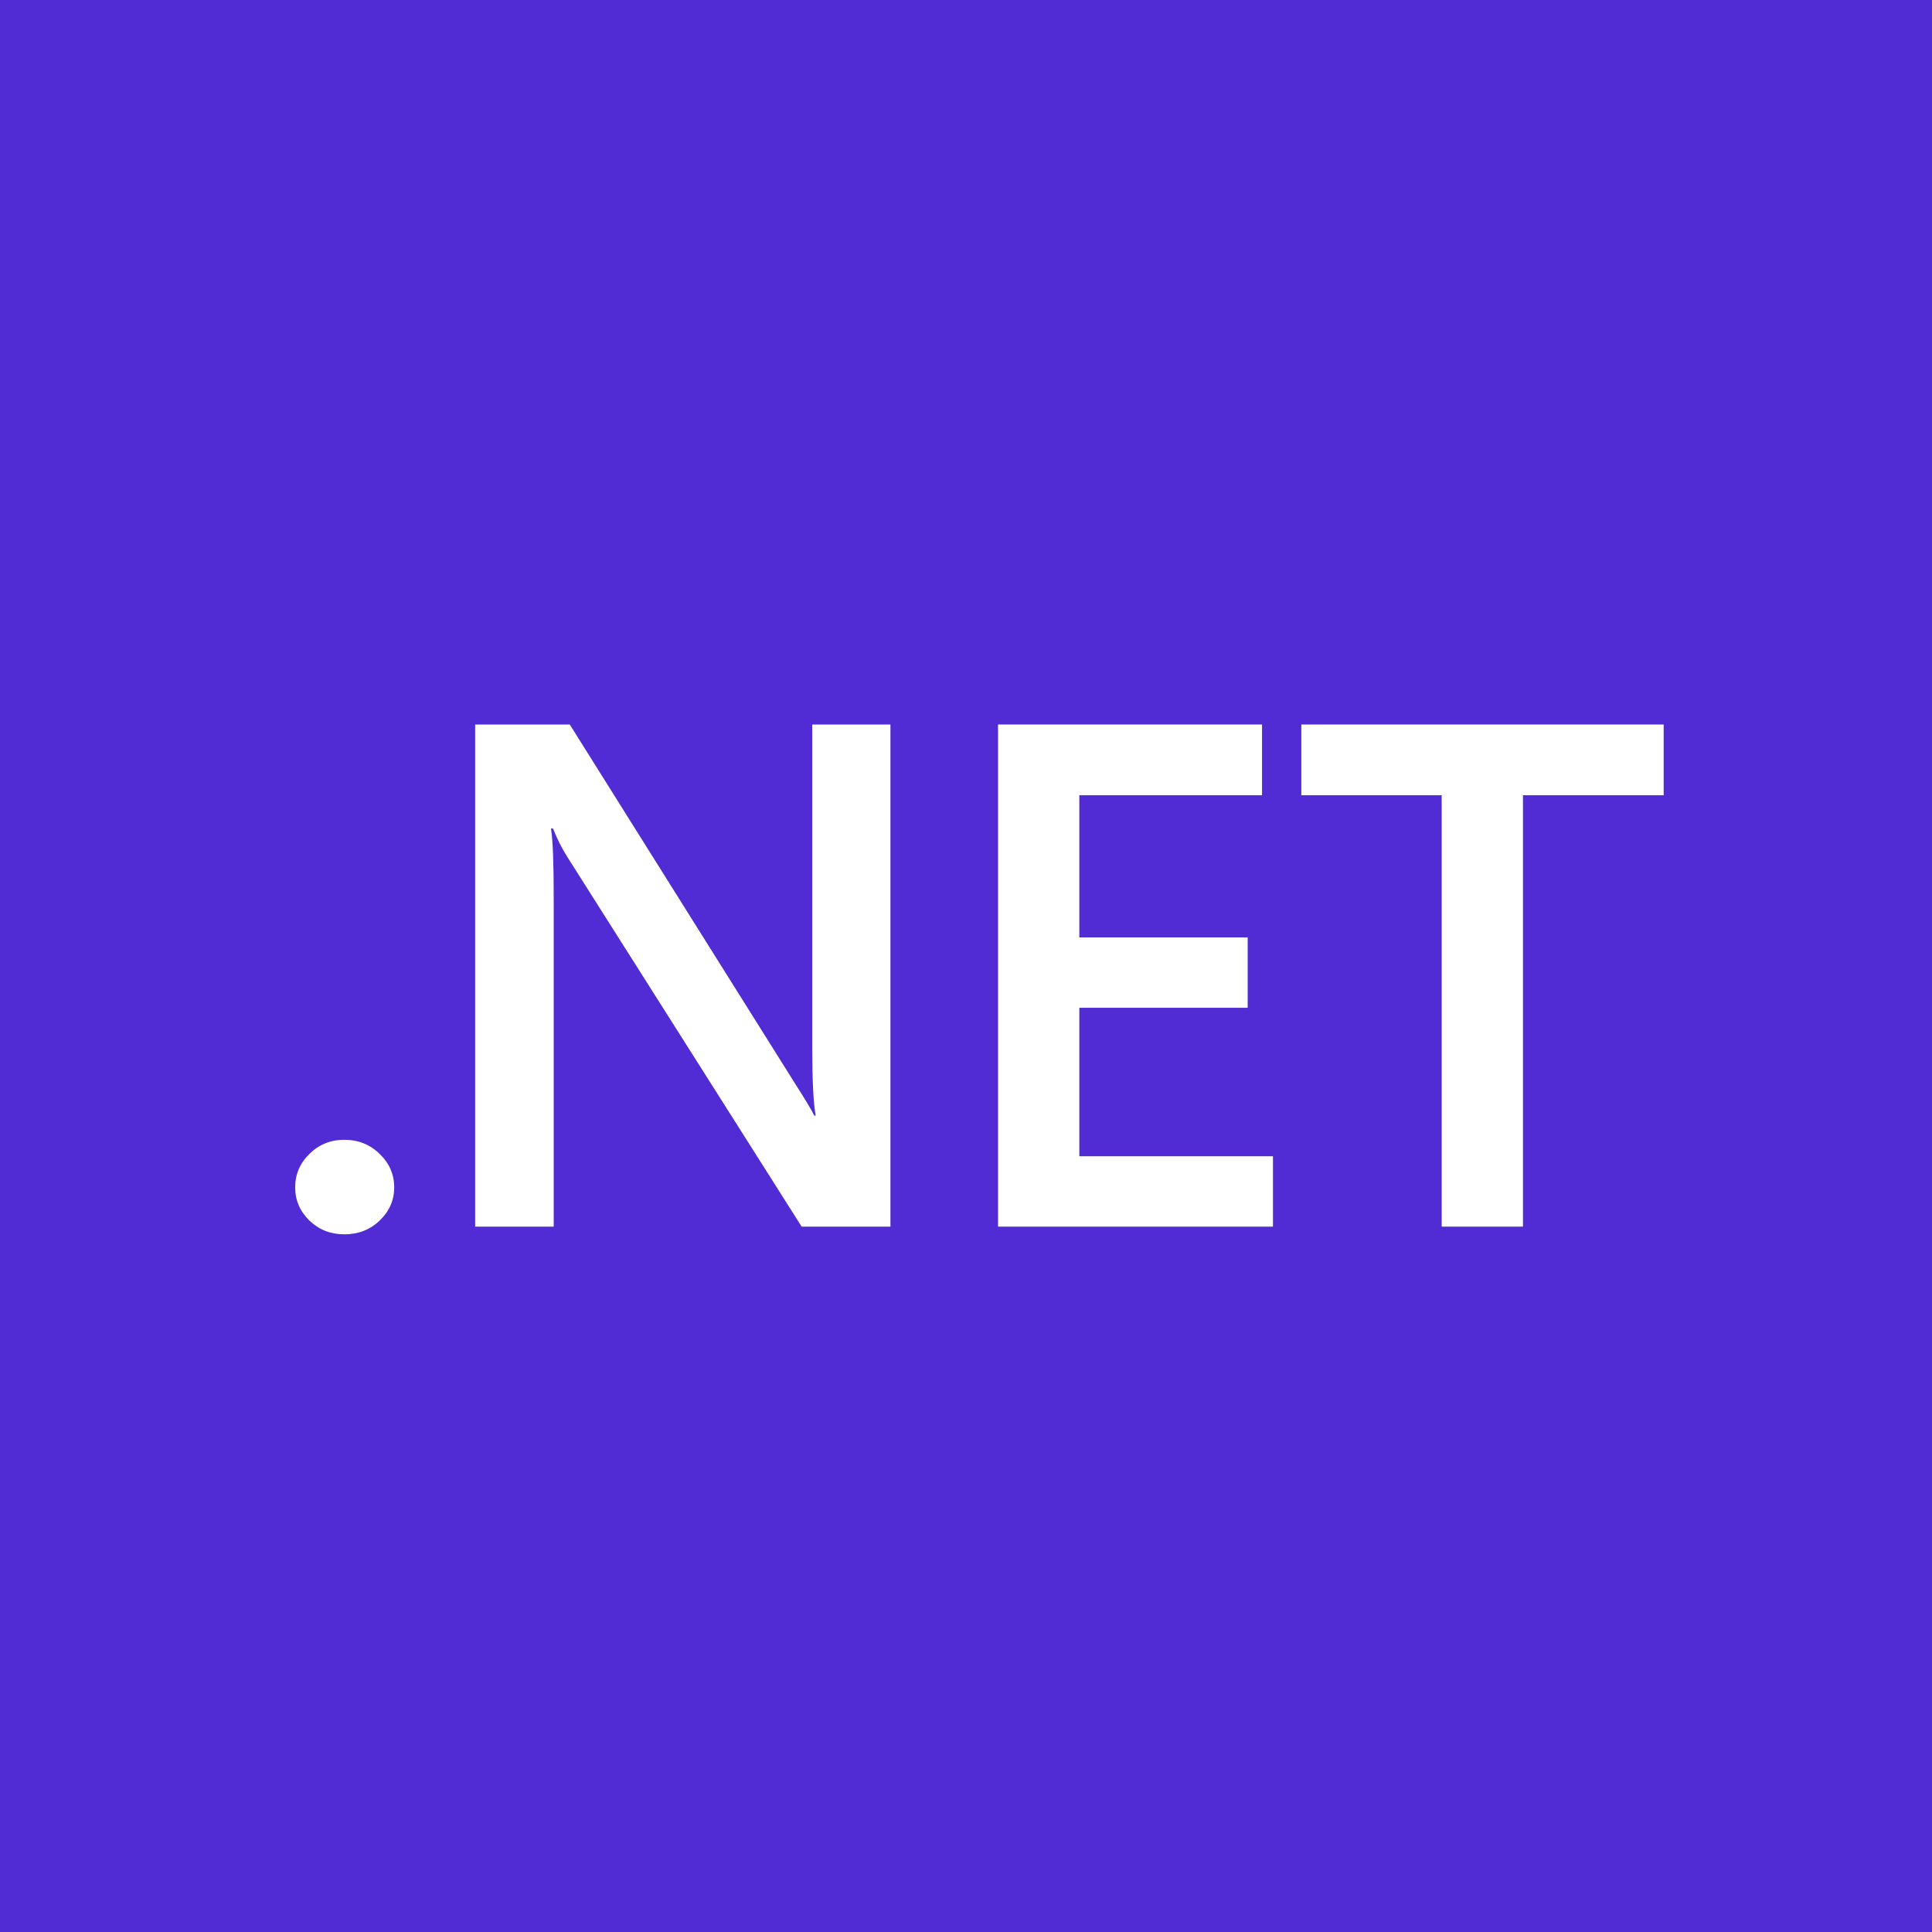
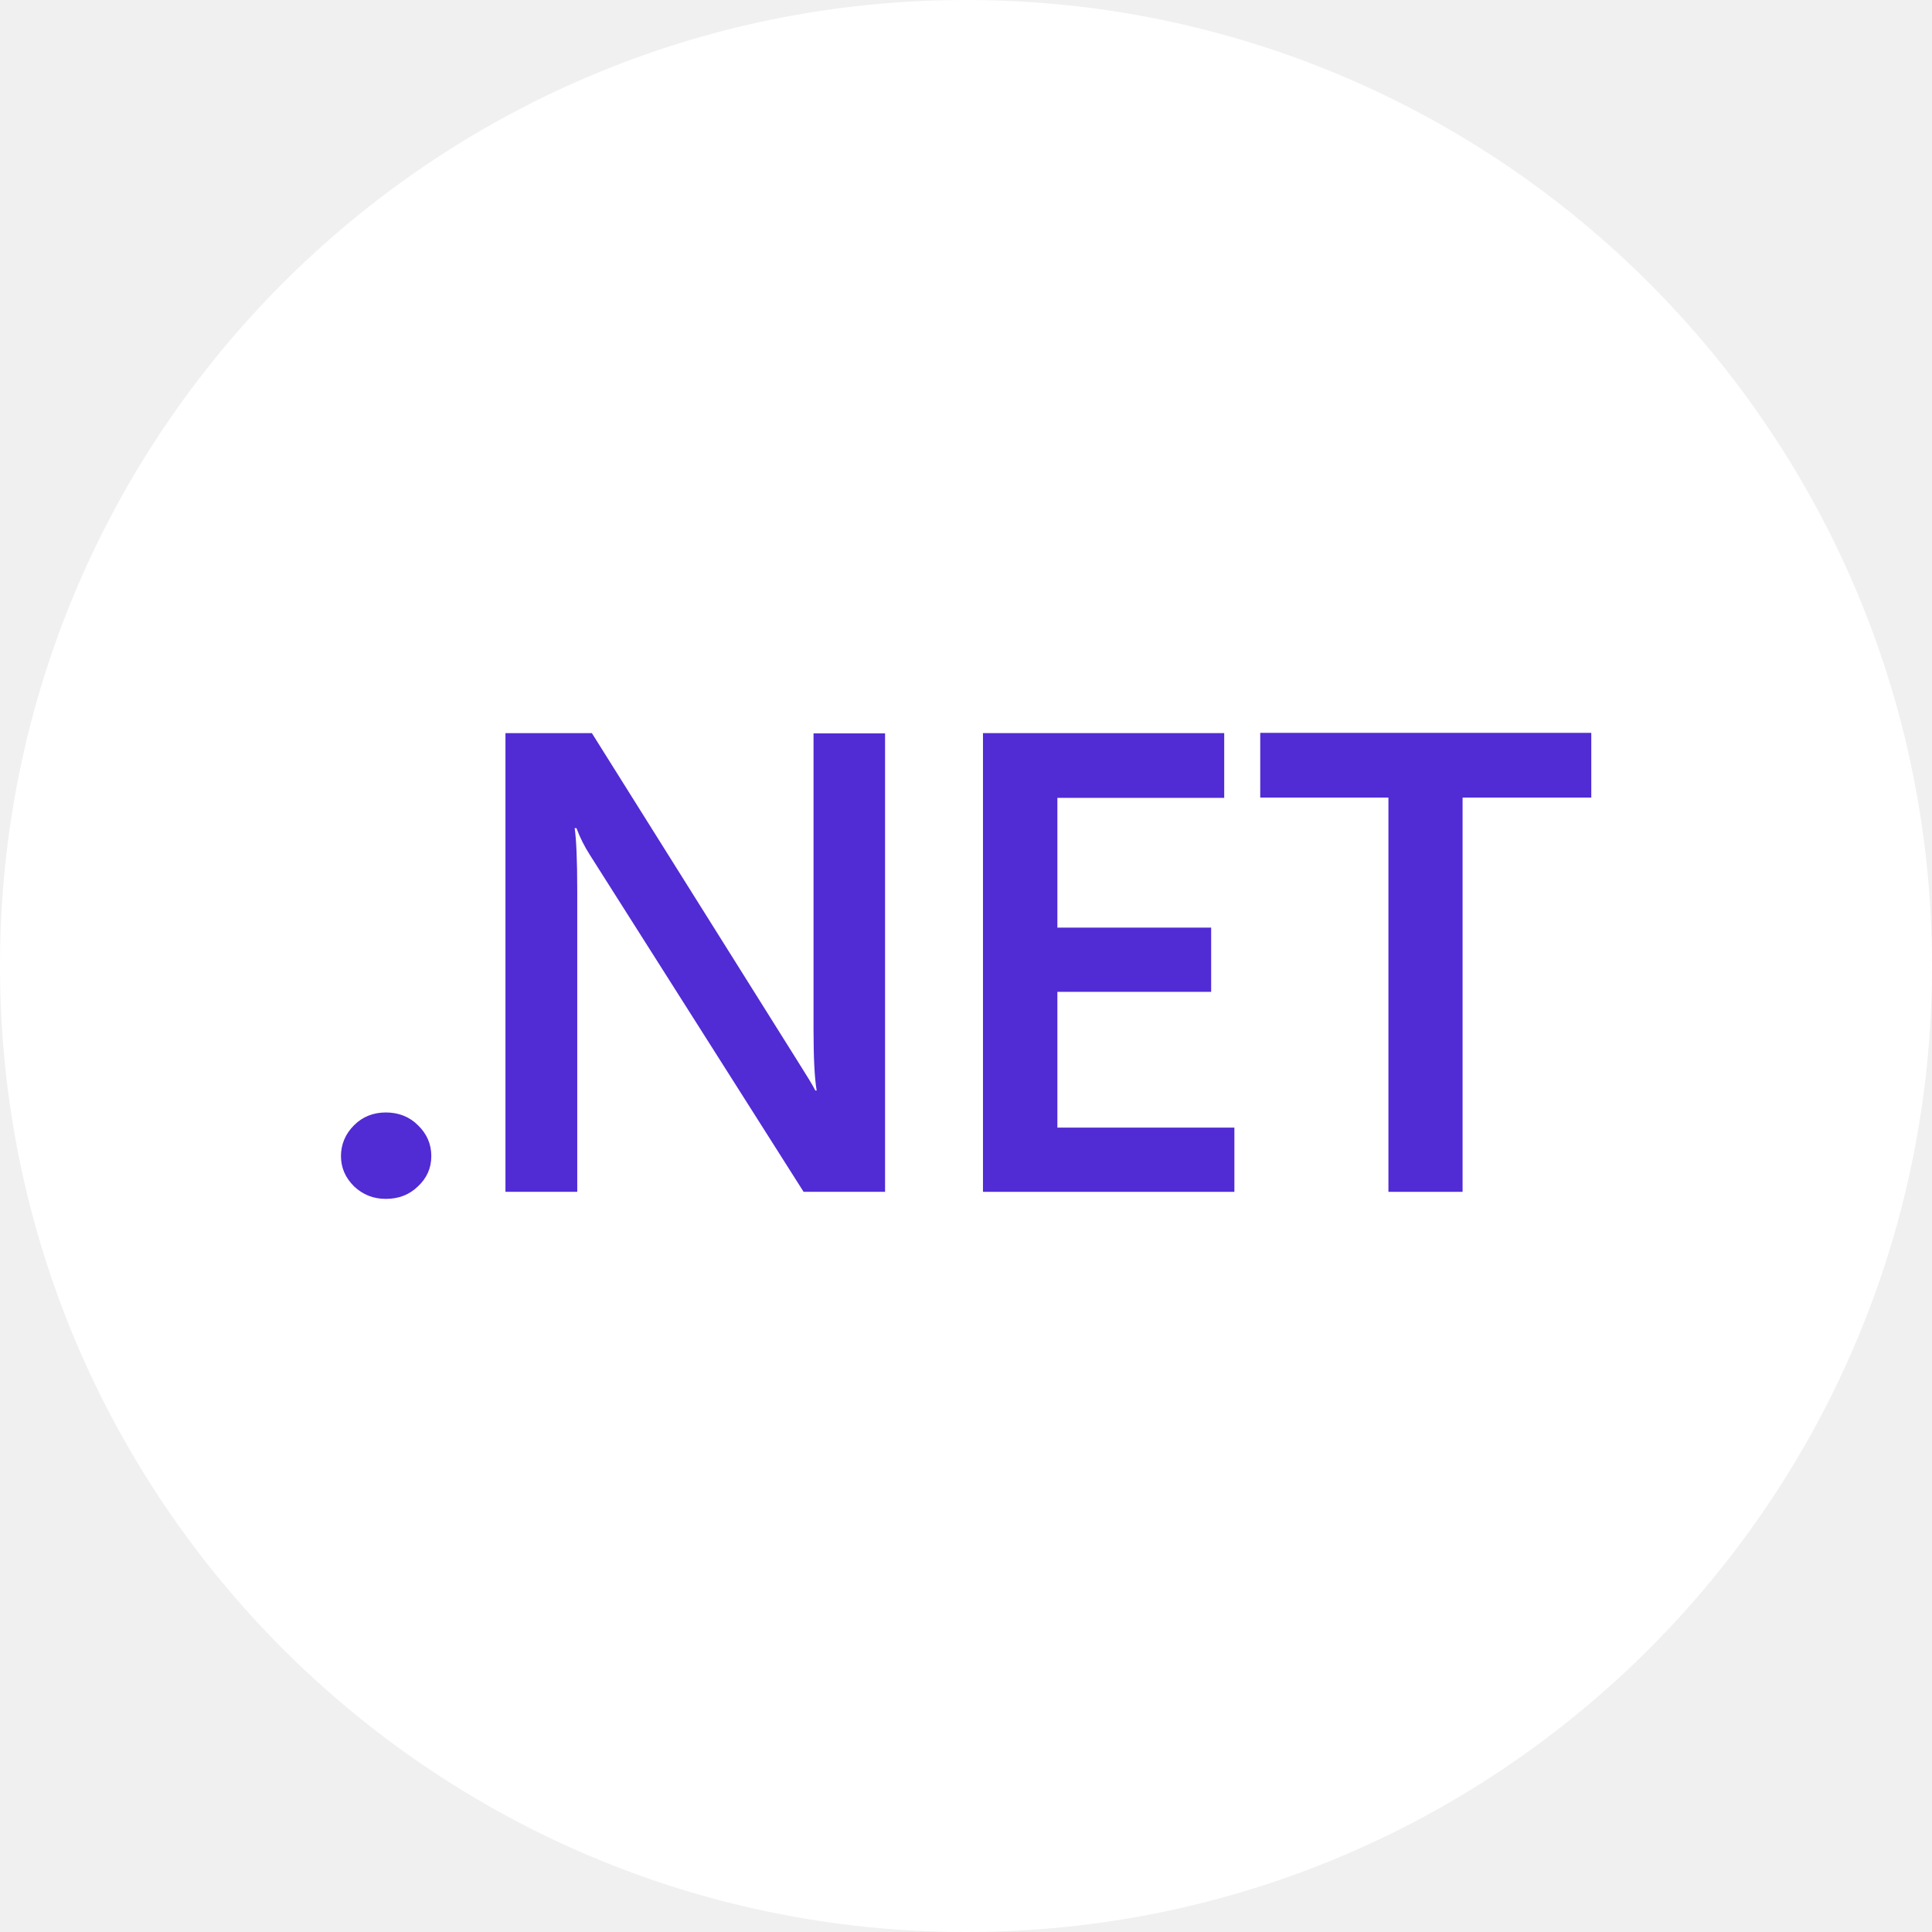
- <svg xmlns="http://www.w3.org/2000/svg" width="456" height="456" viewBox="0 0 456 456" fill="none">
-   <rect width="456" height="456" fill="#512BD4" />
-   <path d="M81.274 291.333C78.05 291.333 75.309 290.259 73.052 288.11C70.795 285.906 69.666 283.289 69.666 280.259C69.666 277.173 70.795 274.529 73.052 272.325C75.309 270.121 78.05 269.019 81.274 269.019C84.552 269.019 87.319 270.121 89.576 272.325C91.887 274.529 93.042 277.173 93.042 280.259C93.042 283.289 91.887 285.906 89.576 288.11C87.319 290.259 84.552 291.333 81.274 291.333Z" fill="white" />
-   <path d="M210.167 289.515H189.209L133.994 202.406C132.597 200.202 131.441 197.915 130.528 195.546H130.044C130.474 198.081 130.689 203.508 130.689 211.827V289.515H112.149V171H134.477L187.839 256.043C190.096 259.57 191.547 261.994 192.192 263.316H192.514C191.977 260.176 191.708 254.859 191.708 247.365V171H210.167V289.515Z" fill="white" />
-   <path d="M300.449 289.515H235.561V171H297.87V187.695H254.746V221.249H294.485V237.861H254.746V272.903H300.449V289.515Z" fill="white" />
-   <path d="M392.667 187.695H359.457V289.515H340.272V187.695H307.143V171H392.667V187.695Z" fill="white" />
+ <svg xmlns="http://www.w3.org/2000/svg" id="Layer_2" viewBox="0 0 74 74">
+   <defs>
+     <style>.cls-1{fill:#fff;}.cls-2{fill:#512bd4;}</style>
+   </defs>
+   <g id="Layer_1-2">
+     <circle class="cls-1" cx="37" cy="37" r="36.5" />
+     <path class="cls-1" d="m37,1c19.85,0,36,16.15,36,36s-16.15,36-36,36S1,56.85,1,37,17.15,1,37,1m0-1C16.57,0,0,16.57,0,37s16.57,37,37,37,37-16.57,37-37S57.43,0,37,0h0Z" />
+     <path class="cls-2" d="m14.78,45.92c-.48,0-.88-.16-1.22-.48-.33-.33-.5-.71-.5-1.16s.17-.85.5-1.18c.33-.33.74-.49,1.22-.49s.9.16,1.23.49c.34.33.51.72.51,1.18s-.17.84-.51,1.16c-.33.32-.74.48-1.23.48Z" />
+     <path class="cls-2" d="m33.89,45.65h-3.11l-8.19-12.91c-.21-.33-.38-.67-.51-1.02h-.07c.06.38.1,1.18.1,2.41v11.52h-2.75v-17.57h3.31l7.91,12.61c.33.52.55.88.65,1.08h.05c-.08-.47-.12-1.25-.12-2.36v-11.32h2.74v17.57Z" />
+     <path class="cls-2" d="m47.27,45.65h-9.62v-17.57h9.24v2.48h-6.39v4.97h5.89v2.46h-5.89v5.2h6.78v2.46Z" />
+     <path class="cls-2" d="m60.94,30.55h-4.92v15.1h-2.84v-15.1h-4.91v-2.48h12.68v2.48Z" />
+   </g>
</svg>
